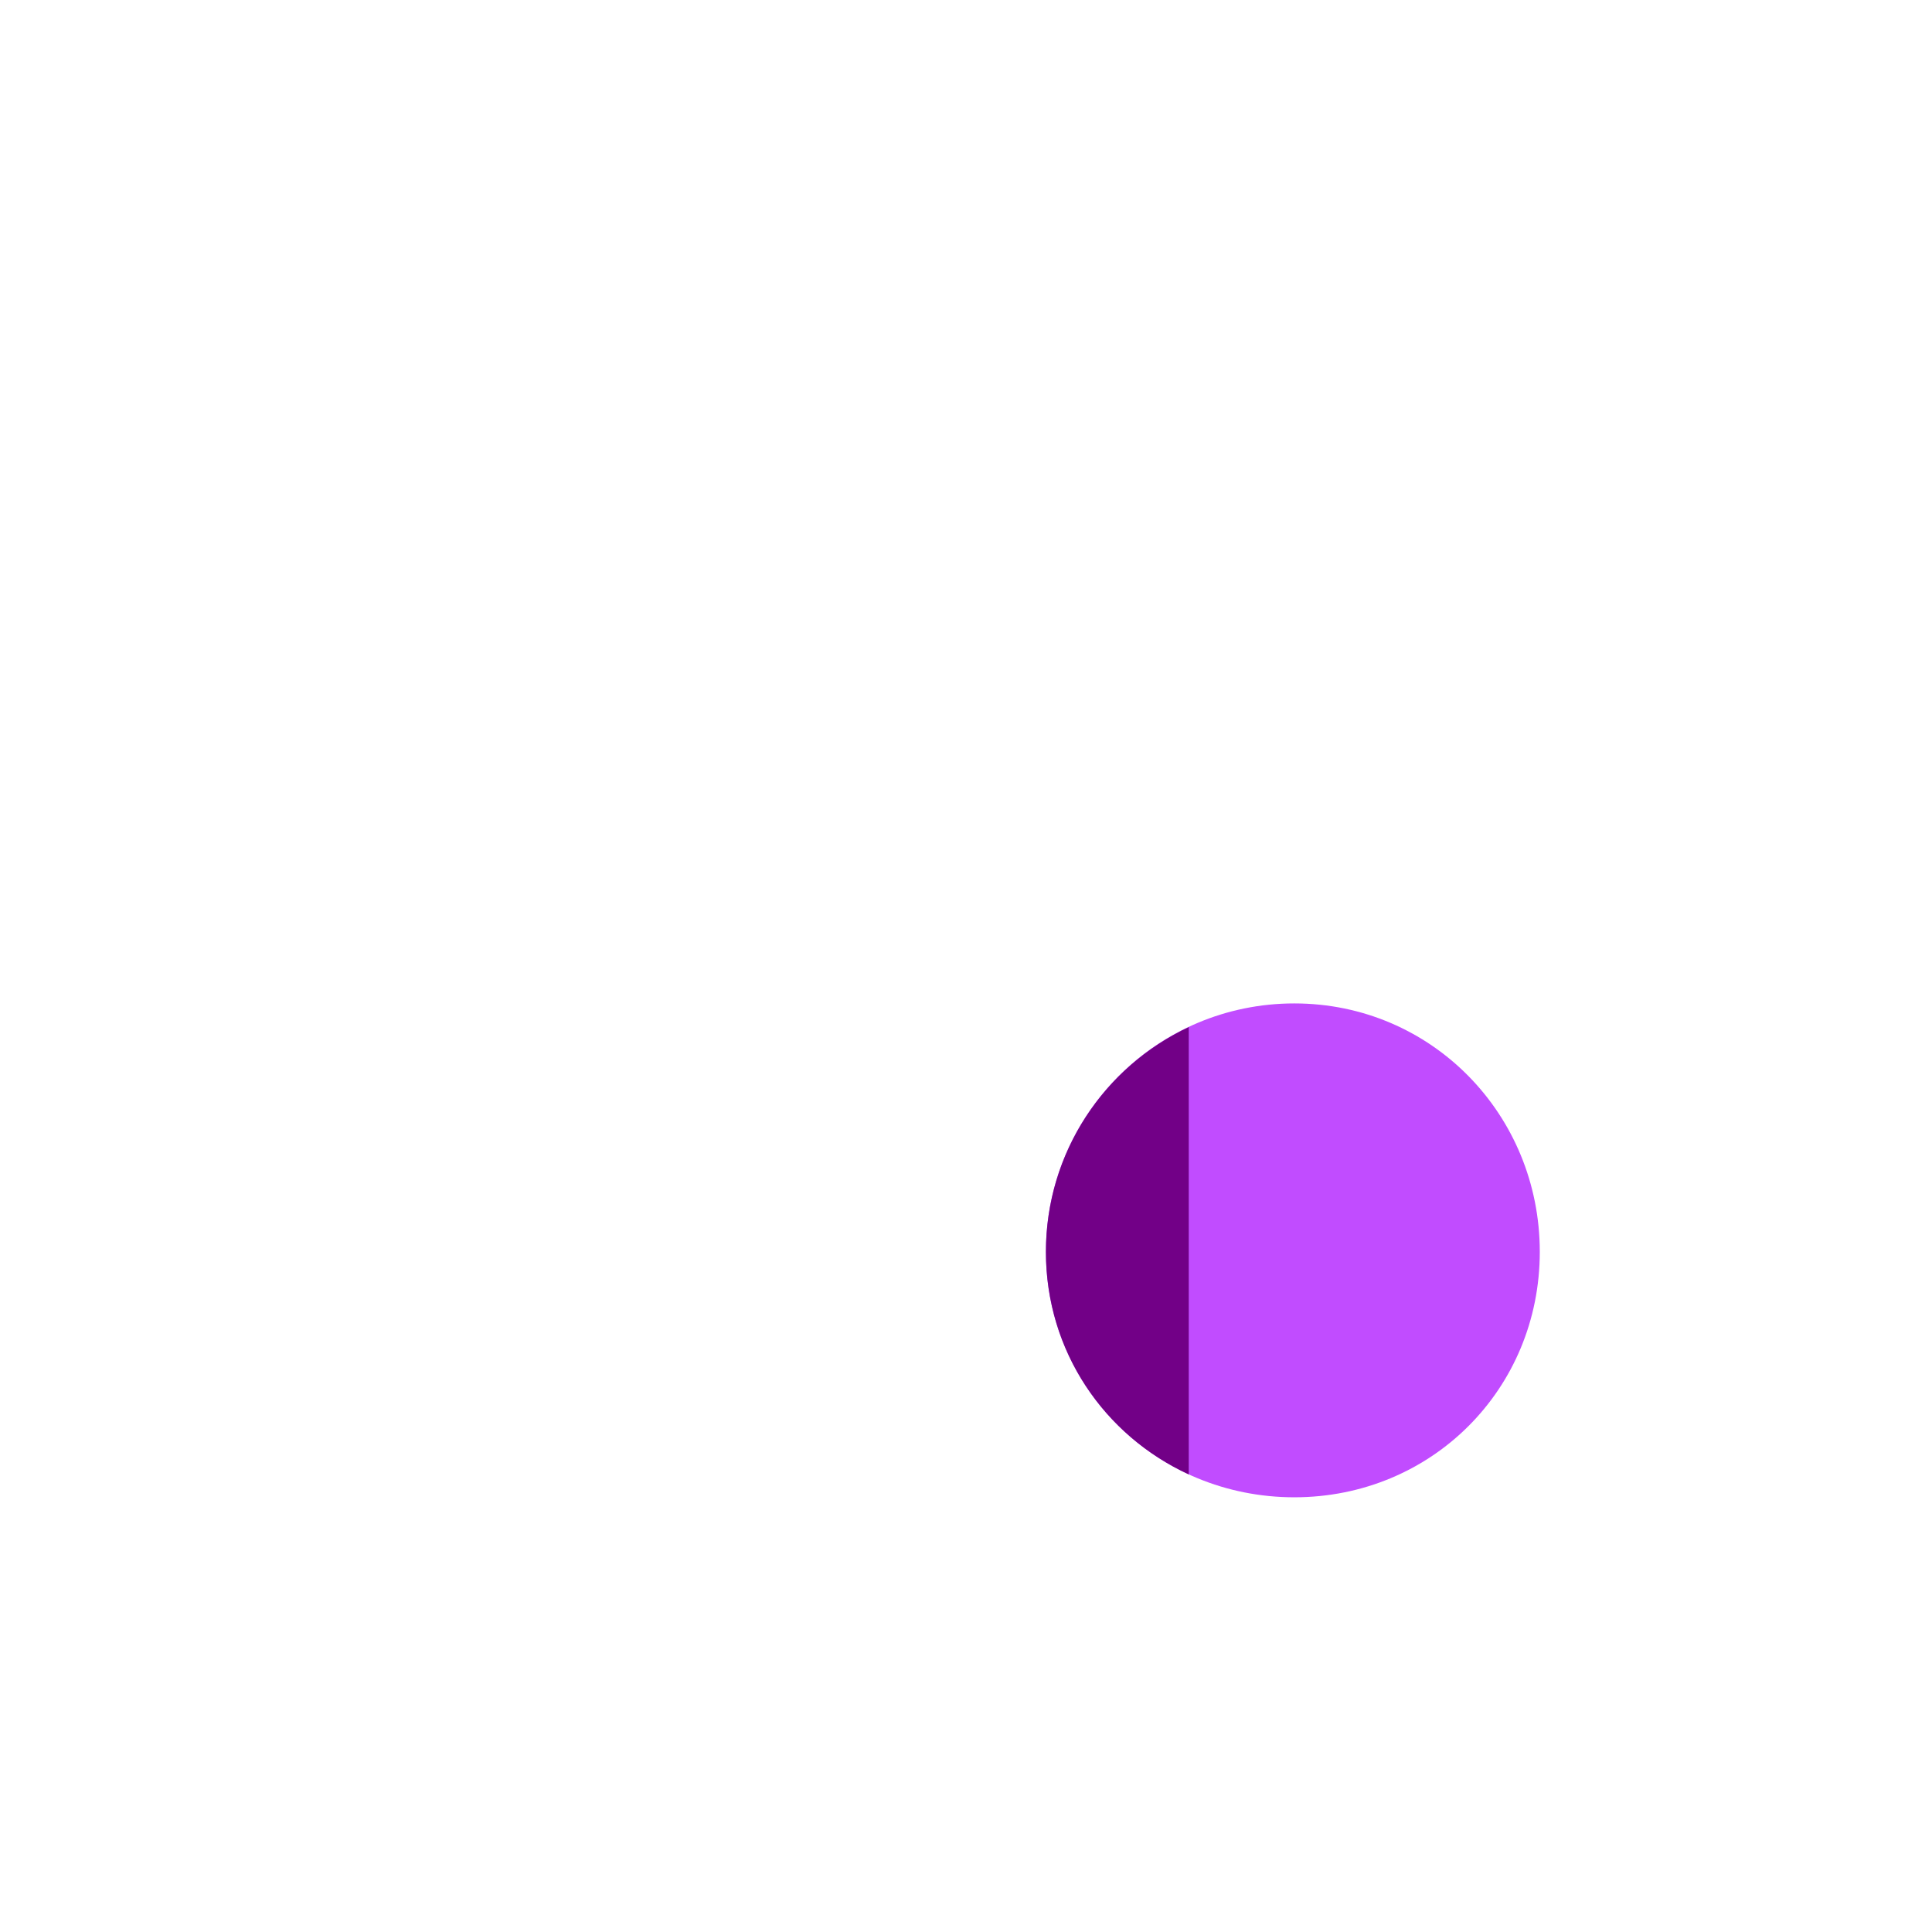
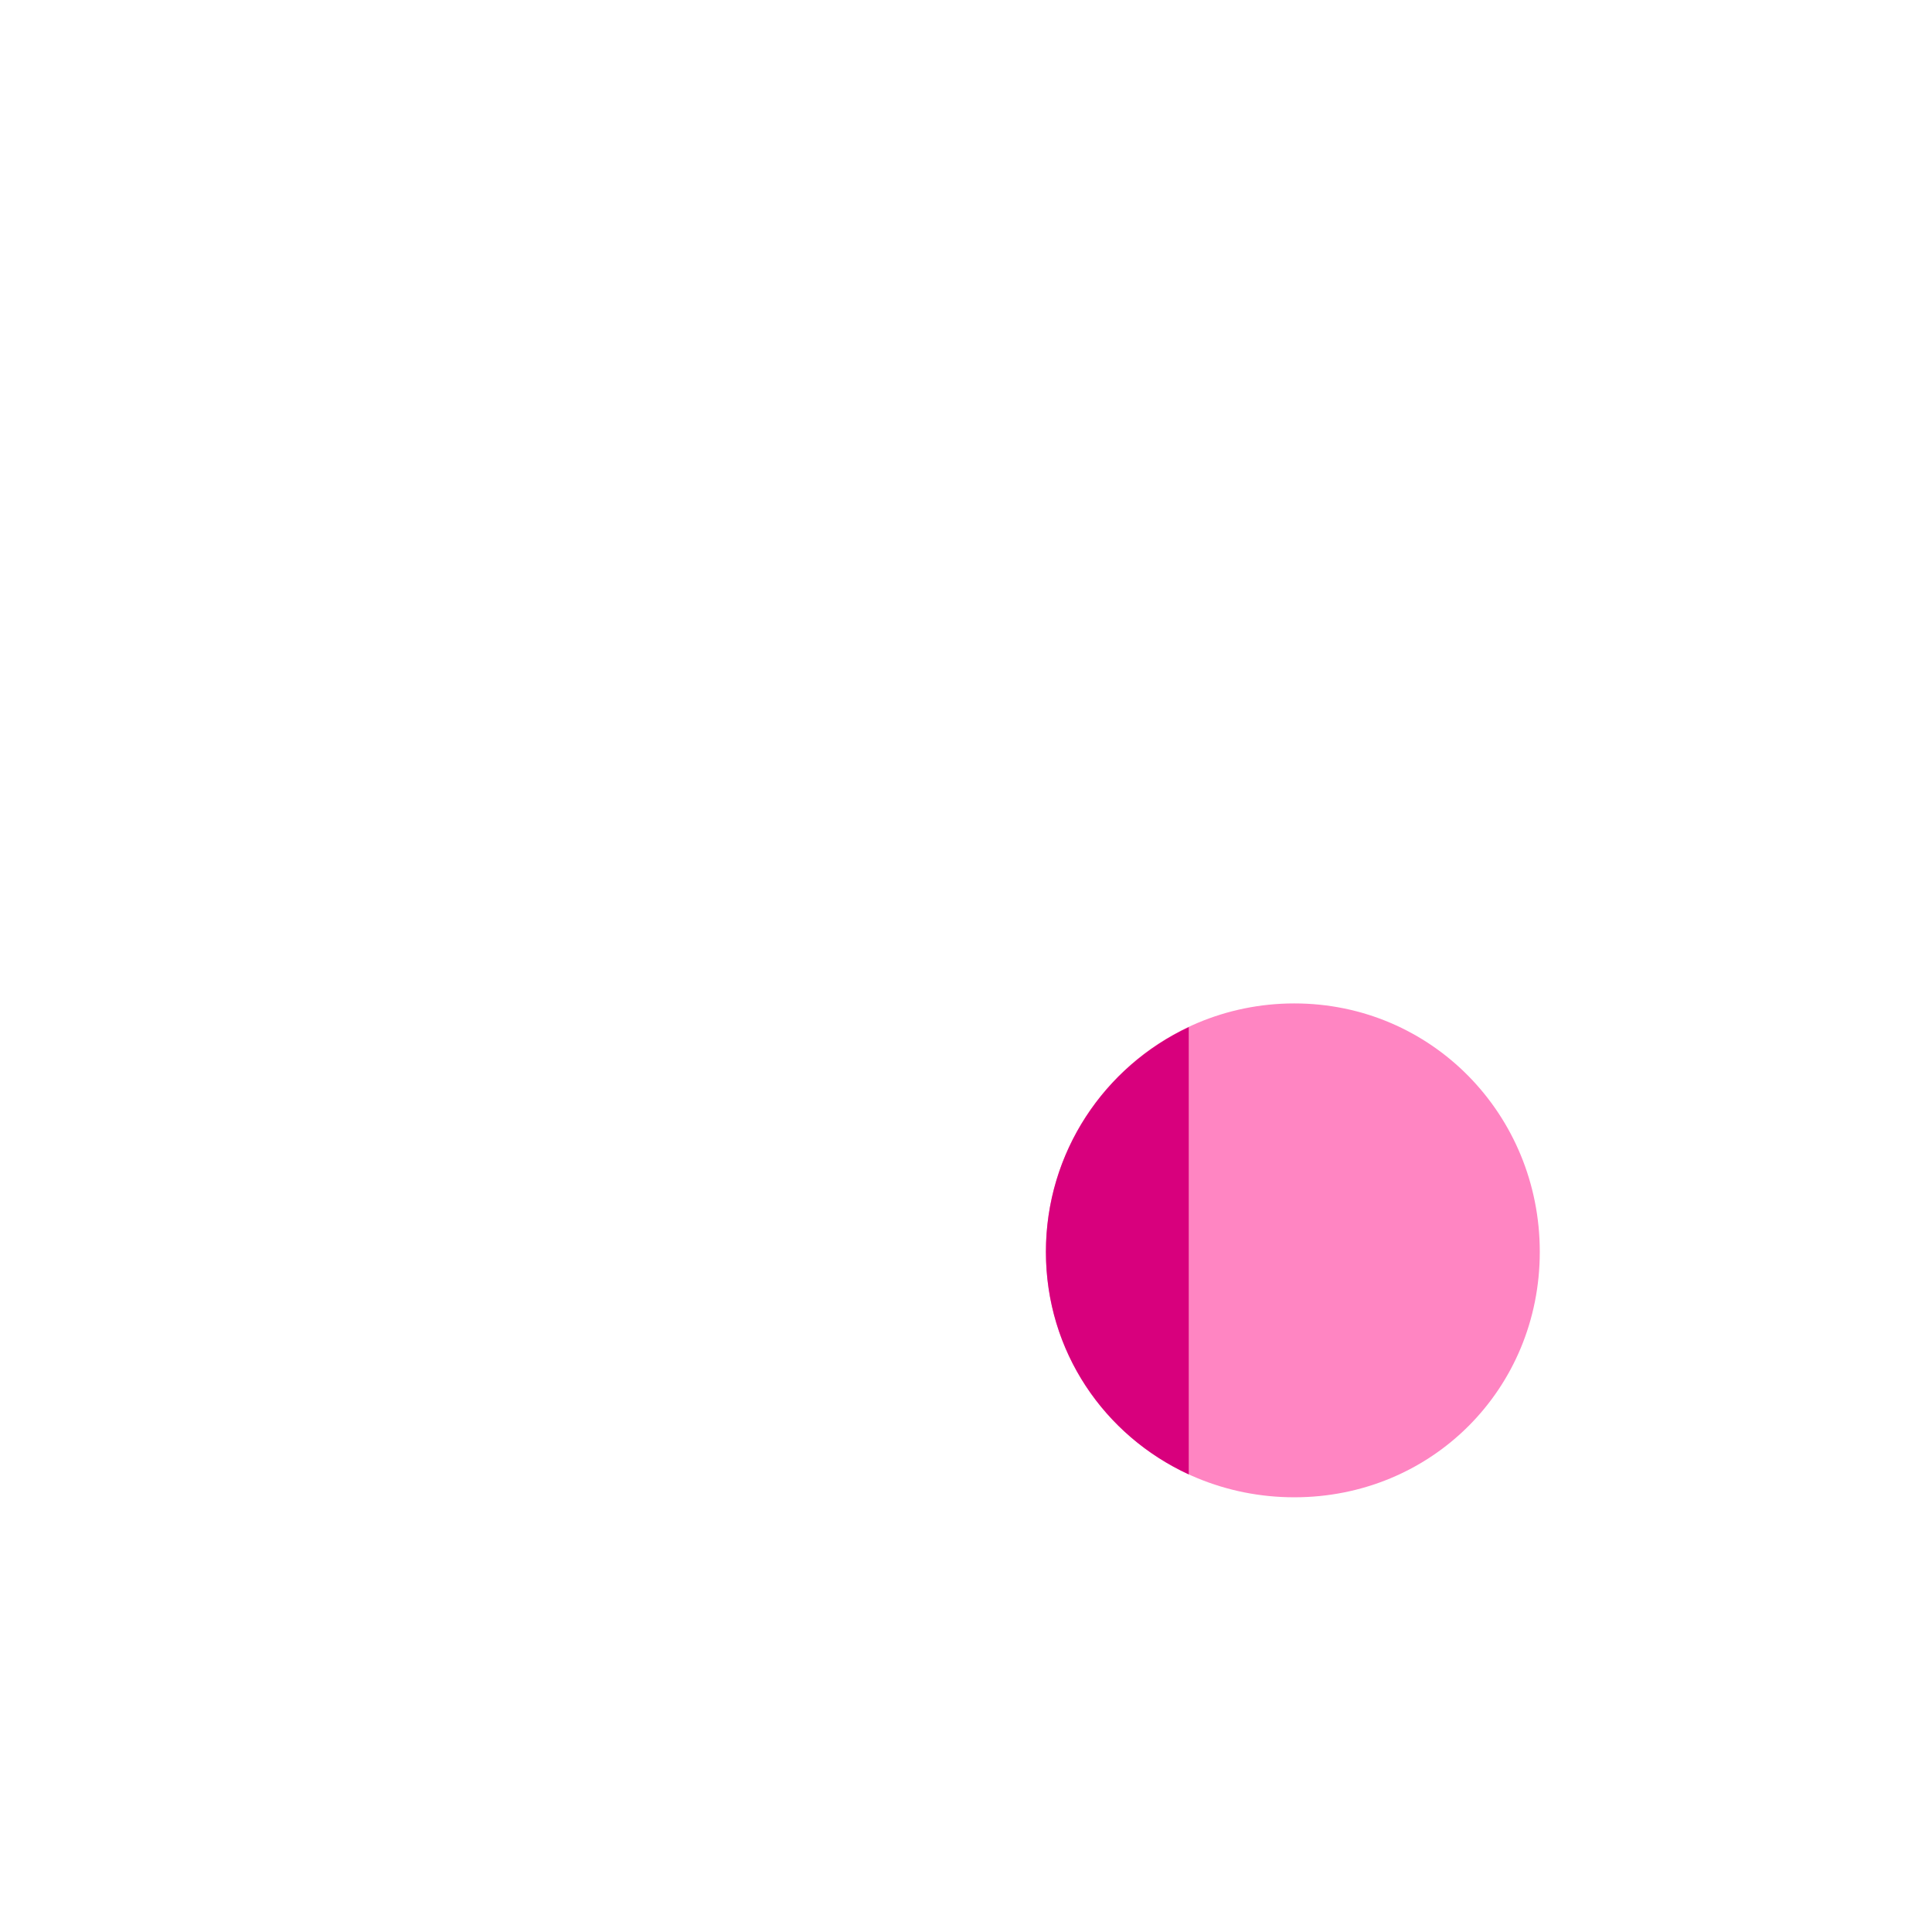
<svg xmlns="http://www.w3.org/2000/svg" version="1.0" x="0px" y="0px" viewBox="0 0 591.1 591.1" style="enable-background:new 0 0 591.1 591.1;" xml:space="preserve">
-   <g id="samples" style="display:none;">
+   <g id="dot_x5F_noOverlay" style="display:none;">
+     <path style="display:inline;fill:#D700FF;" d="M396,458.1c42,0,75.1-33.1,75.1-75.1s-33.1-76-75.1-76s-76,34-76,76   S354,458.1,396,458.1z" />
+   </g>
+   <g id="dot_x5F_overlay">
</g>
-   <g id="regOverlay">
-     <path style="fill:#C14CFF;" d="M396,458.1c42,0,75.1-33.1,75.1-75.1s-33.1-76-75.1-76s-76,34-76,76S354,458.1,396,458.1z" />
-     <path style="fill:#720087;" d="M363.8,314.2C337.9,326.3,320,352.6,320,383c0,30.5,17.9,56.2,43.7,68.1V314.2z" />
+   <g id="material">
+     <path style="fill:#FF85C2;" d="M396,458.1c42,0,75.1-33.1,75.1-75.1s-33.1-76-75.1-76s-76,34-76,76S354,458.1,396,458.1z" />
+     <path style="fill:#D8007D;" d="M363.8,314.2C337.9,326.3,320,352.6,320,383c0,30.5,17.9,56.2,43.7,68.1V314.2z" />
  </g>
</svg>
